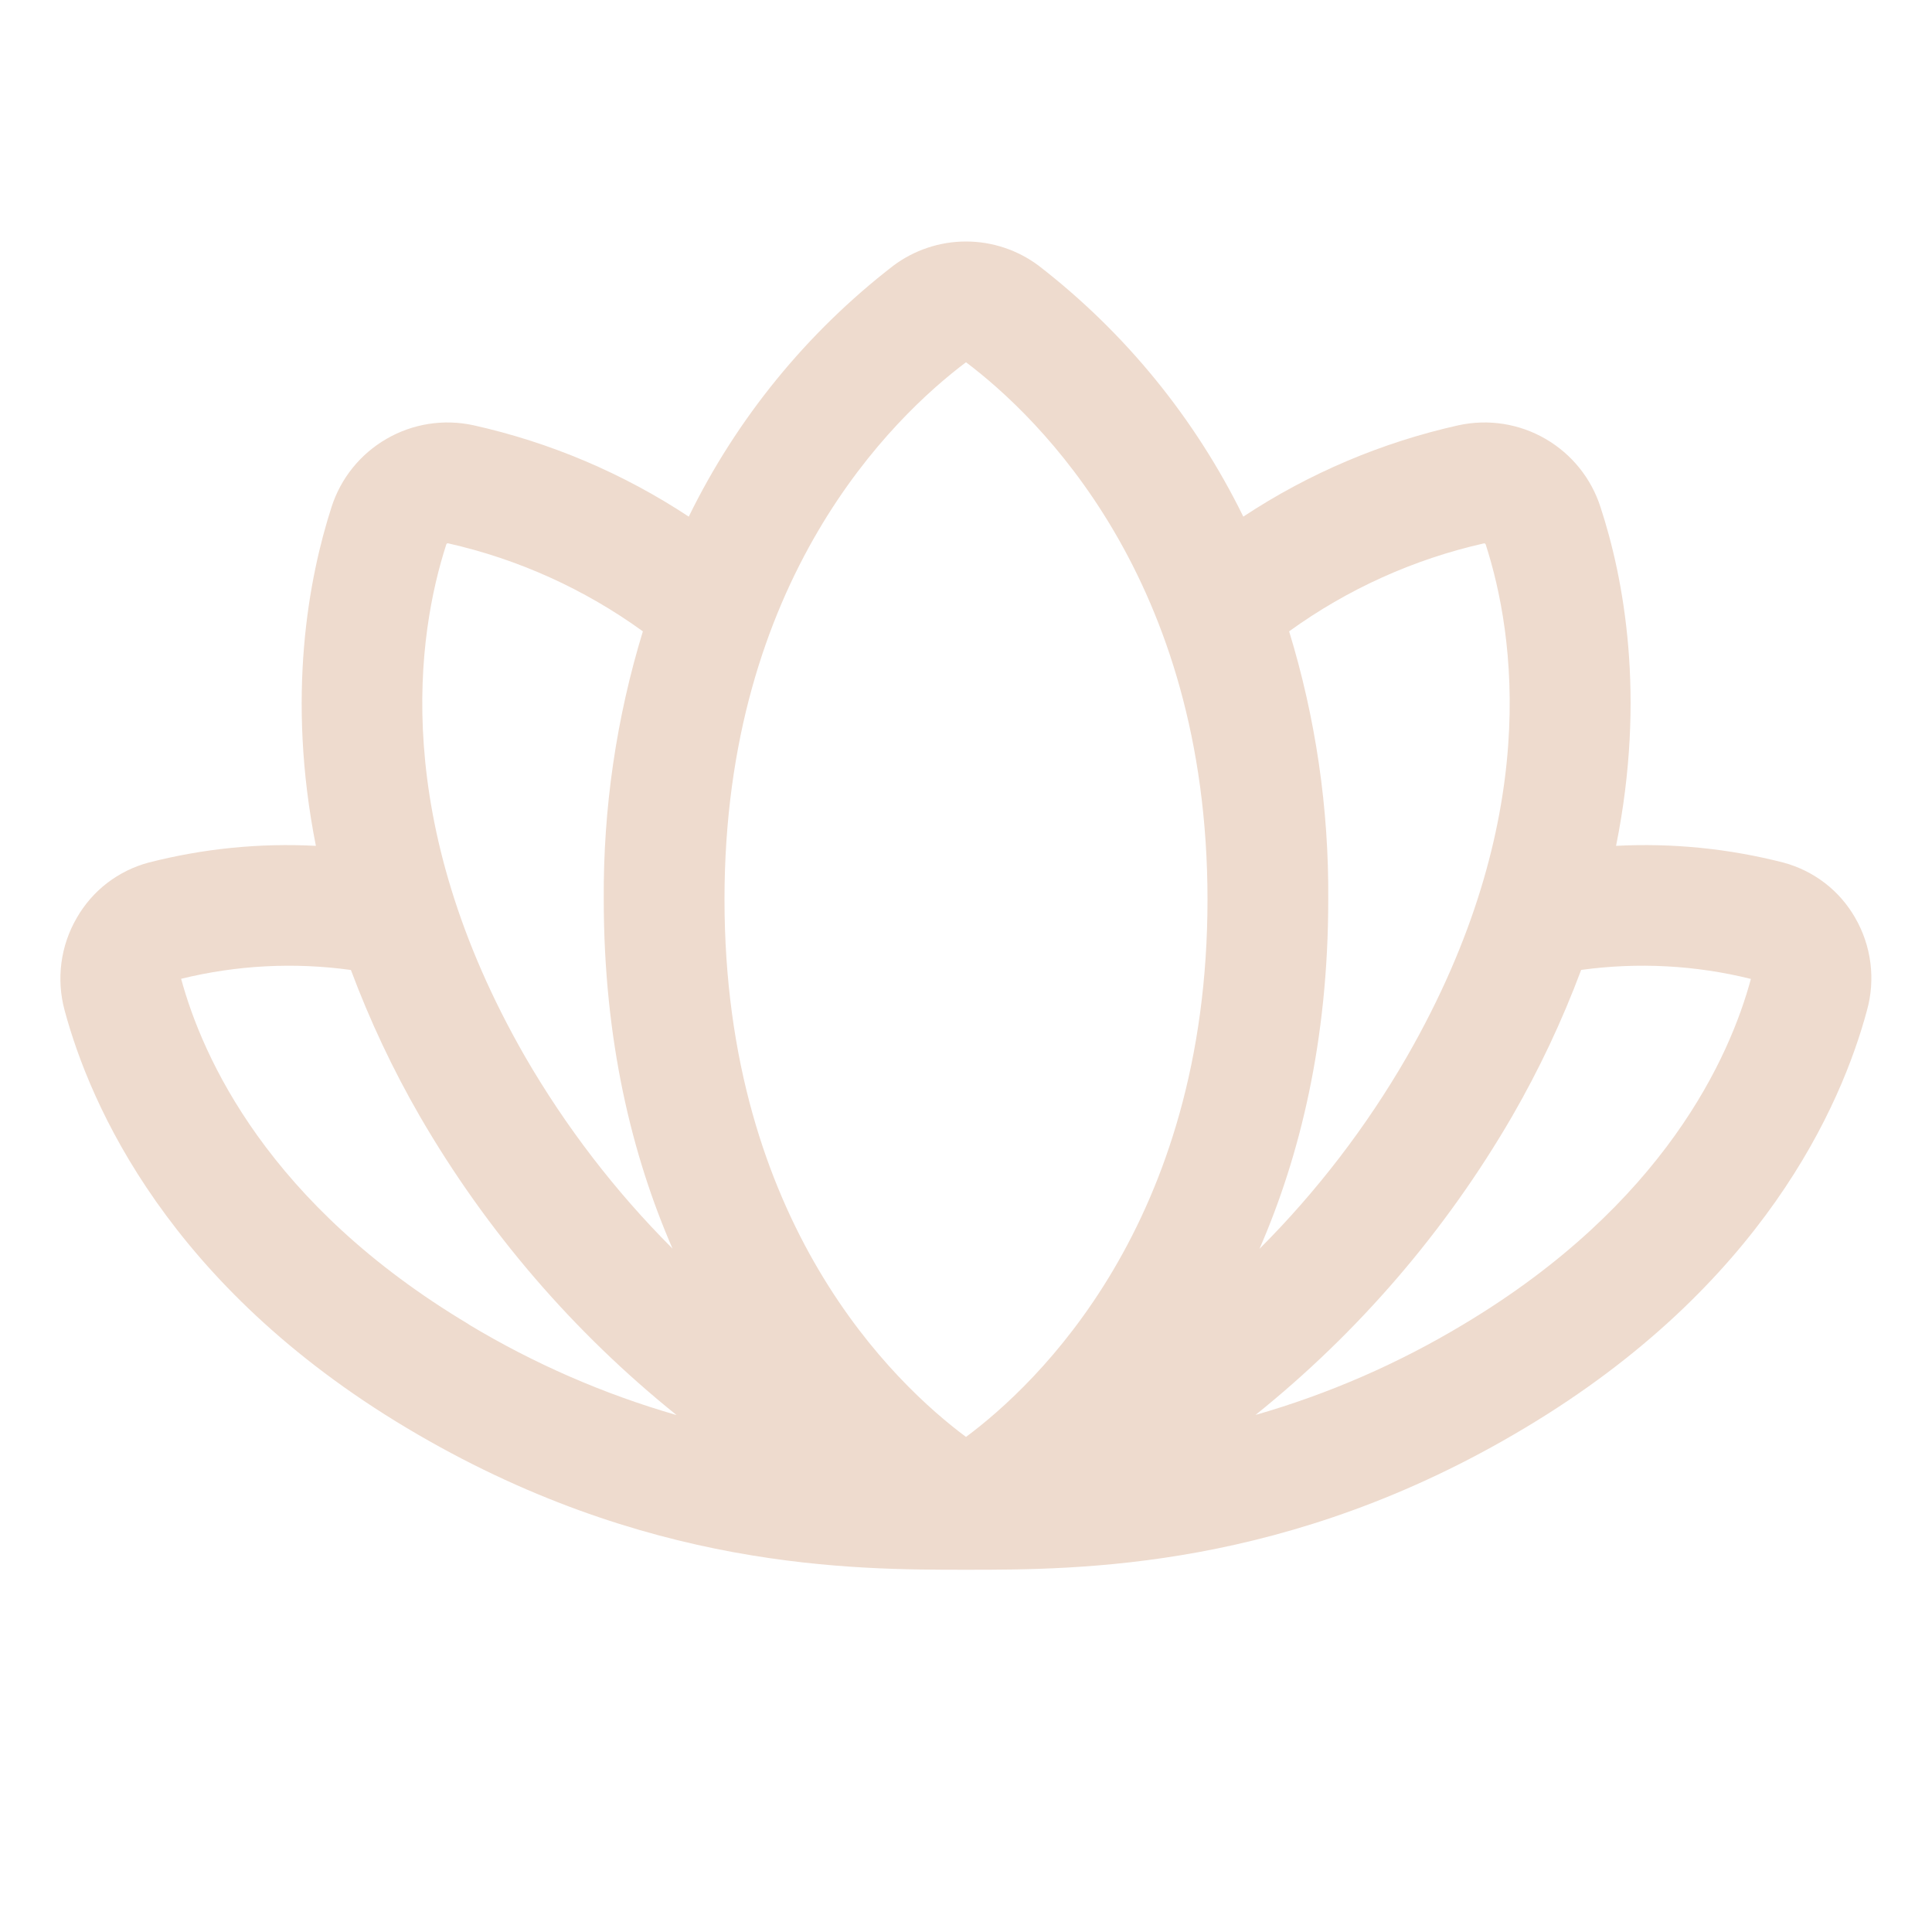
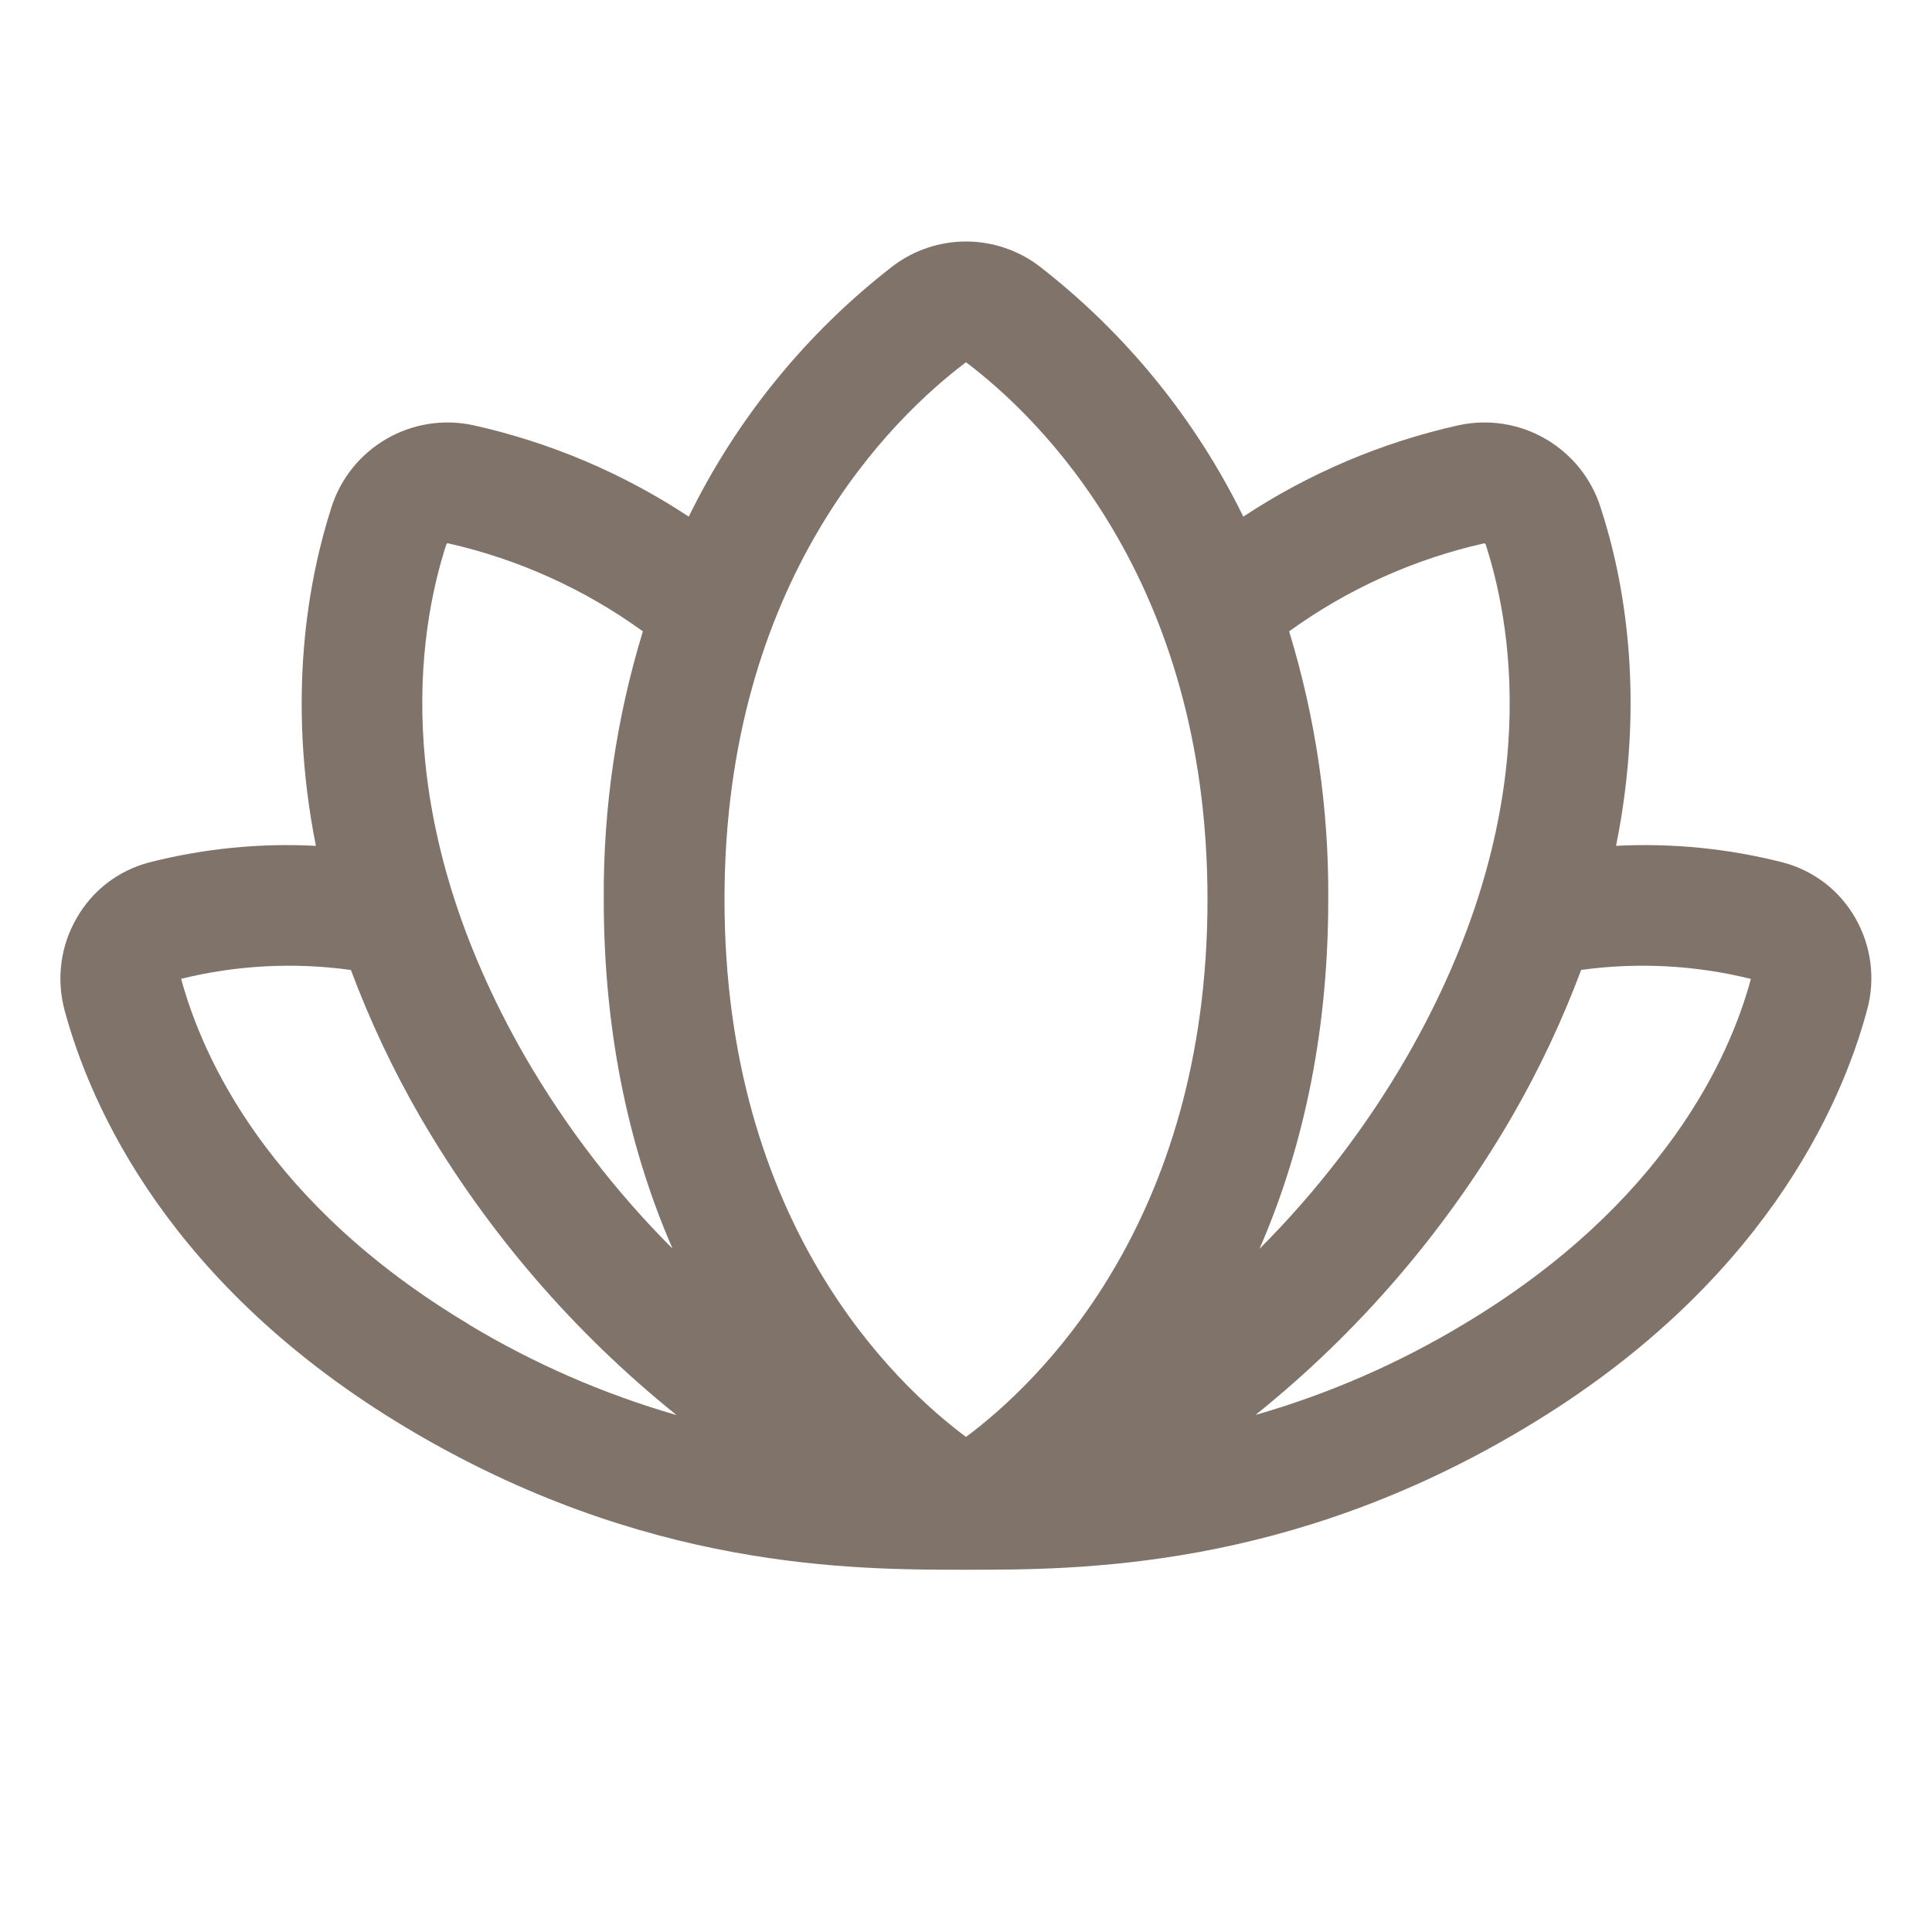
<svg xmlns="http://www.w3.org/2000/svg" width="32" height="32" viewBox="0 0 32 32" fill="none">
-   <path fill="#EEDBCE" d="M30.729 15.204C30.601 14.98 30.43 14.783 30.226 14.626C30.022 14.469 29.788 14.354 29.539 14.287C28.634 14.055 27.7 13.961 26.767 14.01C27.267 11.529 26.892 9.566 26.51 8.402C26.358 7.924 26.032 7.52 25.598 7.269C25.164 7.017 24.652 6.937 24.161 7.043C22.889 7.326 21.68 7.839 20.593 8.557C19.796 6.931 18.637 5.509 17.204 4.401C16.857 4.141 16.434 4 16 4C15.566 4 15.143 4.141 14.796 4.401C13.363 5.508 12.203 6.931 11.408 8.557C10.32 7.839 9.111 7.326 7.839 7.043C7.348 6.937 6.836 7.017 6.402 7.269C5.967 7.52 5.642 7.924 5.49 8.402C5.115 9.566 4.74 11.527 5.232 14.01C4.3 13.961 3.366 14.055 2.461 14.287C2.212 14.354 1.978 14.469 1.774 14.626C1.57 14.783 1.399 14.98 1.271 15.204C1.138 15.433 1.051 15.687 1.017 15.95C0.983 16.214 1.001 16.481 1.071 16.738C1.495 18.309 2.796 21.297 6.737 23.652C10.679 26.008 14.141 26 16.006 26C17.871 26 21.34 26 25.256 23.652C29.198 21.297 30.499 18.309 30.922 16.738C30.994 16.482 31.013 16.215 30.98 15.951C30.947 15.688 30.861 15.434 30.729 15.204ZM7.392 9.018C7.394 9.011 7.398 9.006 7.403 9.002C7.408 8.999 7.415 8.998 7.421 8.999C8.584 9.261 9.682 9.758 10.648 10.457C10.208 11.896 9.99 13.392 10 14.896C10 17.239 10.471 19.146 11.139 20.681C10.19 19.732 9.369 18.662 8.696 17.5C6.444 13.578 6.912 10.5 7.392 9.018ZM7.767 21.936C4.434 19.946 3.352 17.506 3 16.212C3.92 15.986 4.874 15.936 5.812 16.066C6.126 16.905 6.508 17.717 6.956 18.492C8.056 20.389 9.497 22.065 11.206 23.438C9.998 23.09 8.84 22.585 7.762 21.936H7.767ZM16 23.8C14.834 22.933 12 20.271 12 14.896C12 9.588 14.797 6.905 16 6C17.203 6.907 20 9.59 20 14.899C20 20.271 17.166 22.933 16 23.8ZM21.352 10.457C22.318 9.758 23.416 9.262 24.579 9C24.585 8.999 24.591 9 24.597 9.004C24.602 9.007 24.606 9.013 24.608 9.019C25.087 10.5 25.556 13.578 23.304 17.5C22.632 18.664 21.811 19.734 20.861 20.685C21.529 19.152 22 17.242 22 14.9C22.011 13.395 21.793 11.897 21.352 10.457ZM29 16.215C28.654 17.496 27.575 19.941 24.239 21.936C23.161 22.585 22.004 23.089 20.795 23.436C22.504 22.064 23.945 20.387 25.045 18.491C25.493 17.716 25.875 16.904 26.189 16.065C27.127 15.936 28.081 15.986 29 16.214V16.215Z" />
+   <path d="M30.729 15.204C30.601 14.98 30.43 14.783 30.226 14.626C30.022 14.469 29.788 14.354 29.539 14.287C28.634 14.055 27.7 13.961 26.767 14.01C27.267 11.529 26.892 9.566 26.51 8.402C26.358 7.924 26.032 7.52 25.598 7.269C25.164 7.017 24.652 6.937 24.161 7.043C22.889 7.326 21.68 7.839 20.593 8.557C19.796 6.931 18.637 5.509 17.204 4.401C16.857 4.141 16.434 4 16 4C15.566 4 15.143 4.141 14.796 4.401C13.363 5.508 12.203 6.931 11.408 8.557C10.32 7.839 9.111 7.326 7.839 7.043C7.348 6.937 6.836 7.017 6.402 7.269C5.967 7.52 5.642 7.924 5.49 8.402C5.115 9.566 4.74 11.527 5.232 14.01C4.3 13.961 3.366 14.055 2.461 14.287C2.212 14.354 1.978 14.469 1.774 14.626C1.57 14.783 1.399 14.98 1.271 15.204C1.138 15.433 1.051 15.687 1.017 15.95C0.983 16.214 1.001 16.481 1.071 16.738C1.495 18.309 2.796 21.297 6.737 23.652C10.679 26.008 14.141 26 16.006 26C17.871 26 21.34 26 25.256 23.652C29.198 21.297 30.499 18.309 30.922 16.738C30.994 16.482 31.013 16.215 30.98 15.951C30.947 15.688 30.861 15.434 30.729 15.204ZM7.392 9.018C7.394 9.011 7.398 9.006 7.403 9.002C7.408 8.999 7.415 8.998 7.421 8.999C8.584 9.261 9.682 9.758 10.648 10.457C10.208 11.896 9.99 13.392 10 14.896C10 17.239 10.471 19.146 11.139 20.681C10.19 19.732 9.369 18.662 8.696 17.5C6.444 13.578 6.912 10.5 7.392 9.018ZM7.767 21.936C4.434 19.946 3.352 17.506 3 16.212C3.92 15.986 4.874 15.936 5.812 16.066C6.126 16.905 6.508 17.717 6.956 18.492C8.056 20.389 9.497 22.065 11.206 23.438C9.998 23.09 8.84 22.585 7.762 21.936H7.767ZM16 23.8C14.834 22.933 12 20.271 12 14.896C12 9.588 14.797 6.905 16 6C17.203 6.907 20 9.59 20 14.899C20 20.271 17.166 22.933 16 23.8ZM21.352 10.457C22.318 9.758 23.416 9.262 24.579 9C24.585 8.999 24.591 9 24.597 9.004C24.602 9.007 24.606 9.013 24.608 9.019C25.087 10.5 25.556 13.578 23.304 17.5C22.632 18.664 21.811 19.734 20.861 20.685C21.529 19.152 22 17.242 22 14.9C22.011 13.395 21.793 11.897 21.352 10.457ZM29 16.215C28.654 17.496 27.575 19.941 24.239 21.936C23.161 22.585 22.004 23.089 20.795 23.436C22.504 22.064 23.945 20.387 25.045 18.491C25.493 17.716 25.875 16.904 26.189 16.065C27.127 15.936 28.081 15.986 29 16.214V16.215Z" fill="#80736A" />
</svg>
